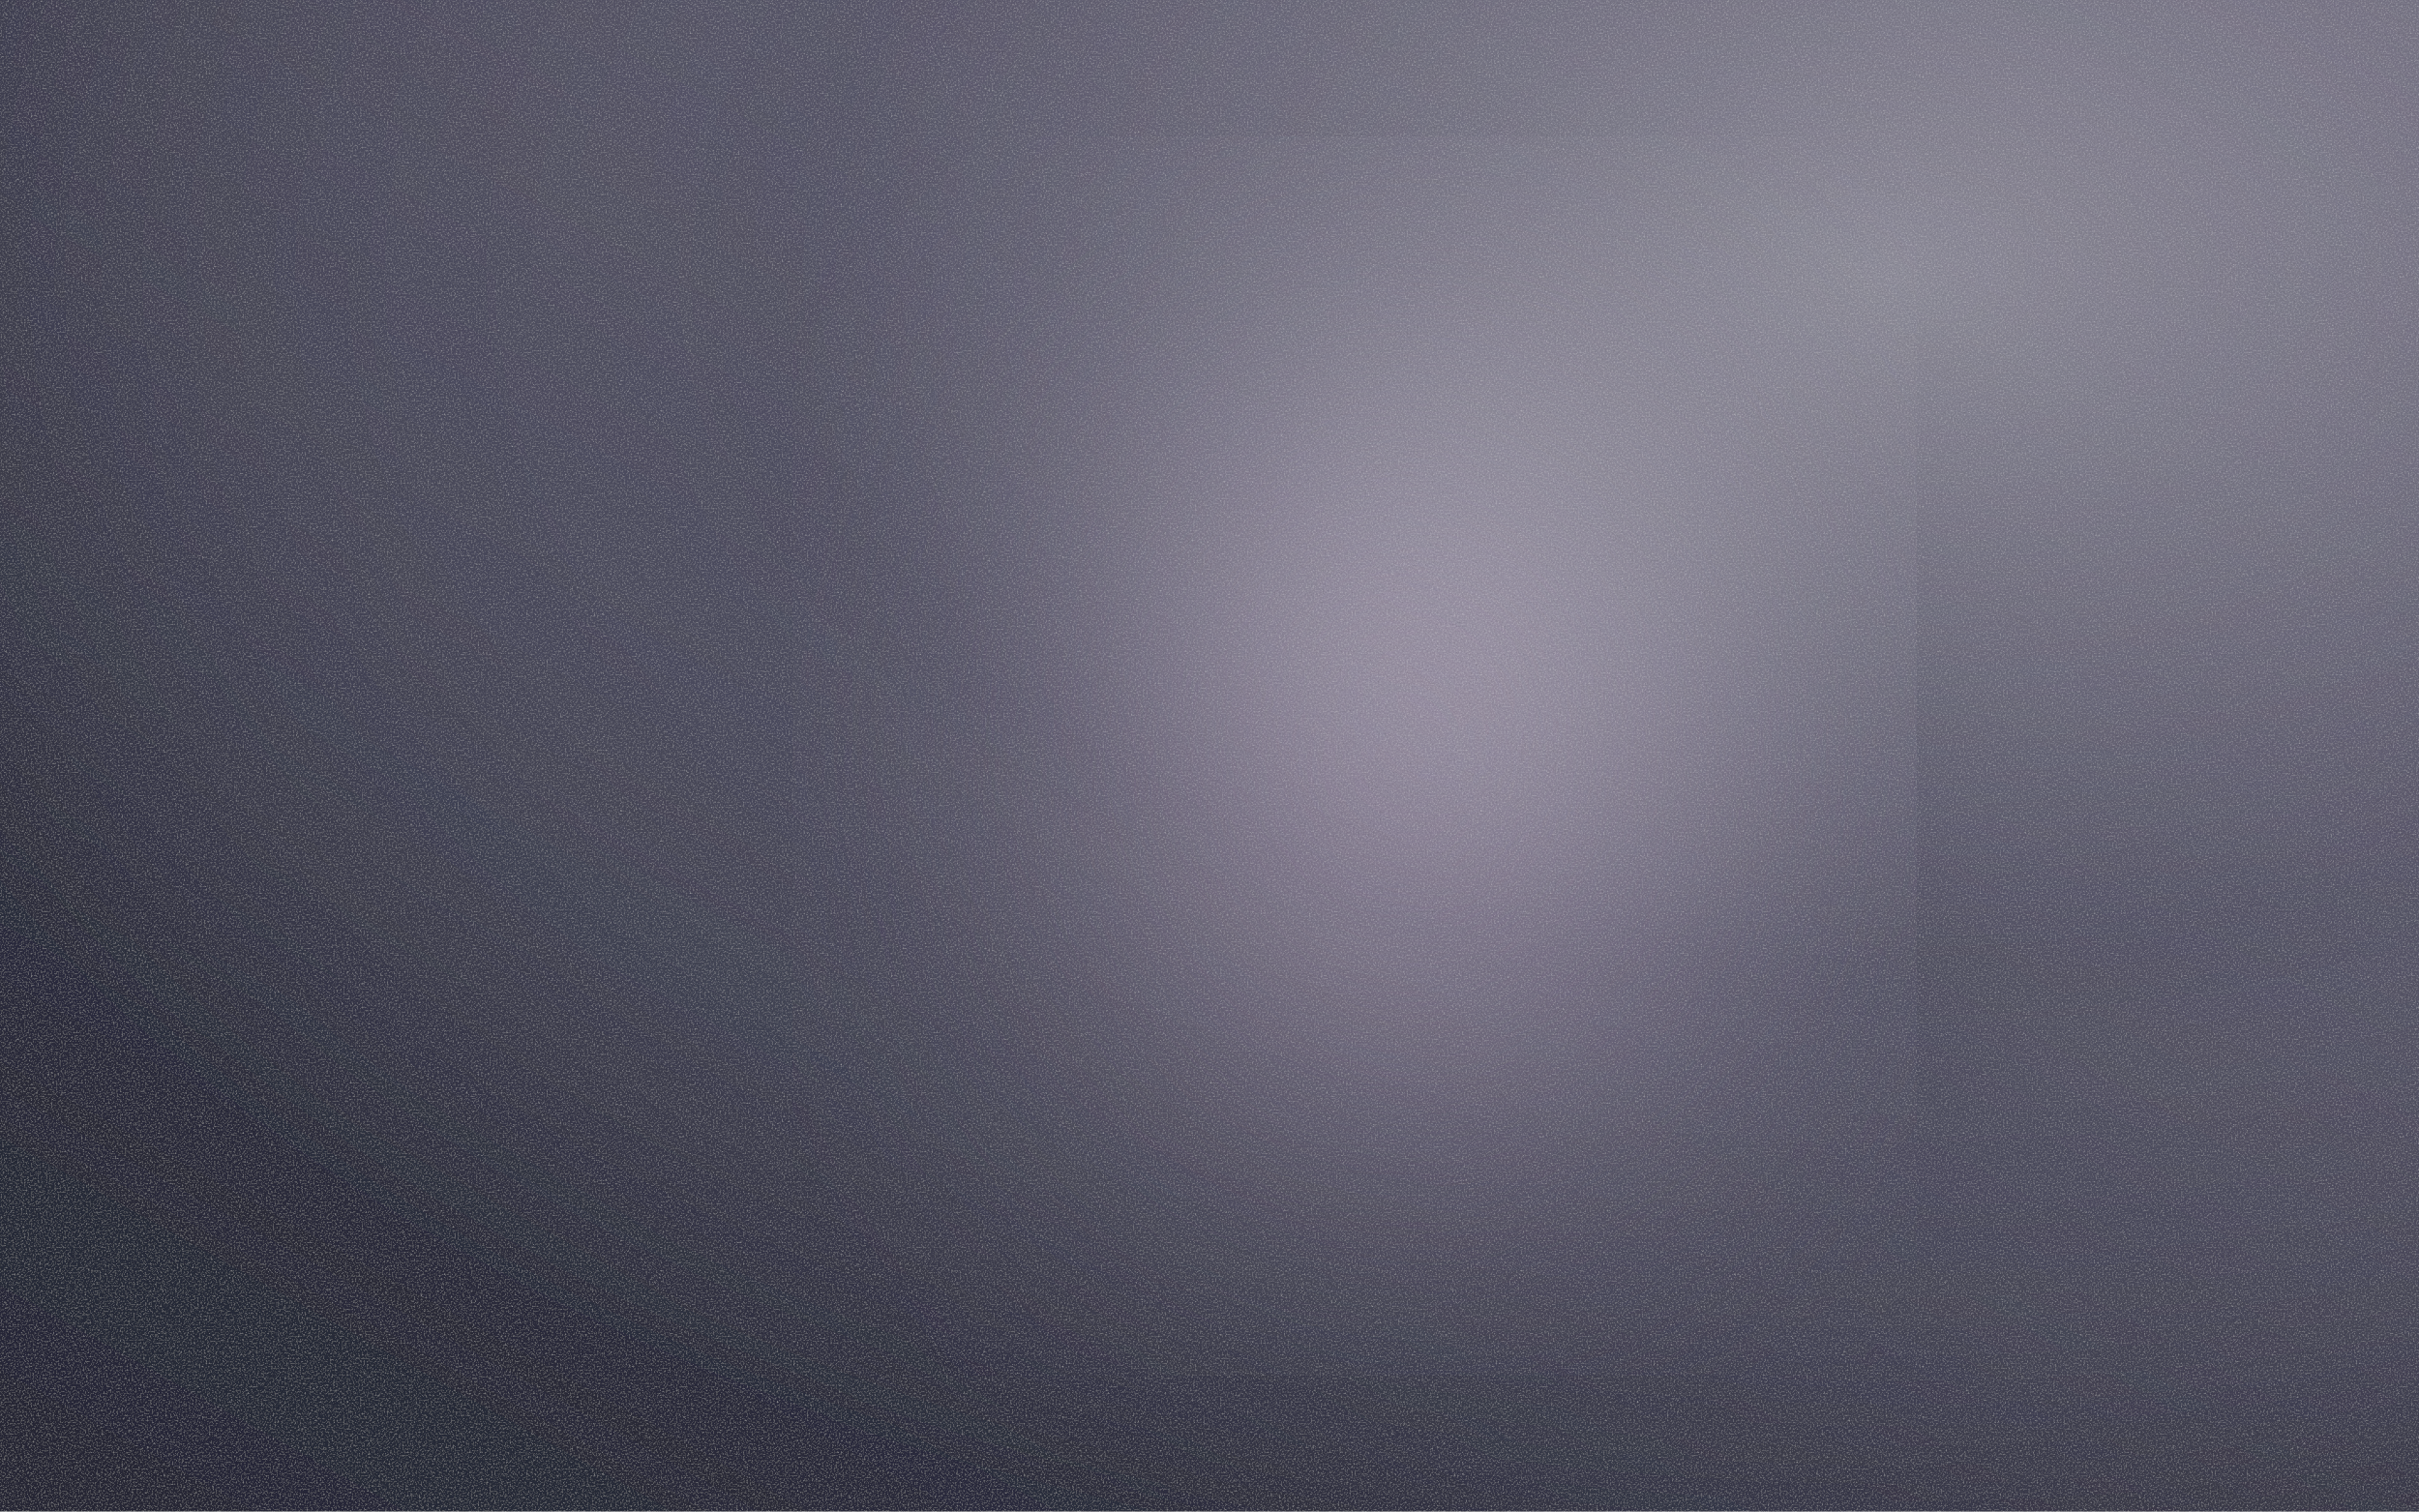
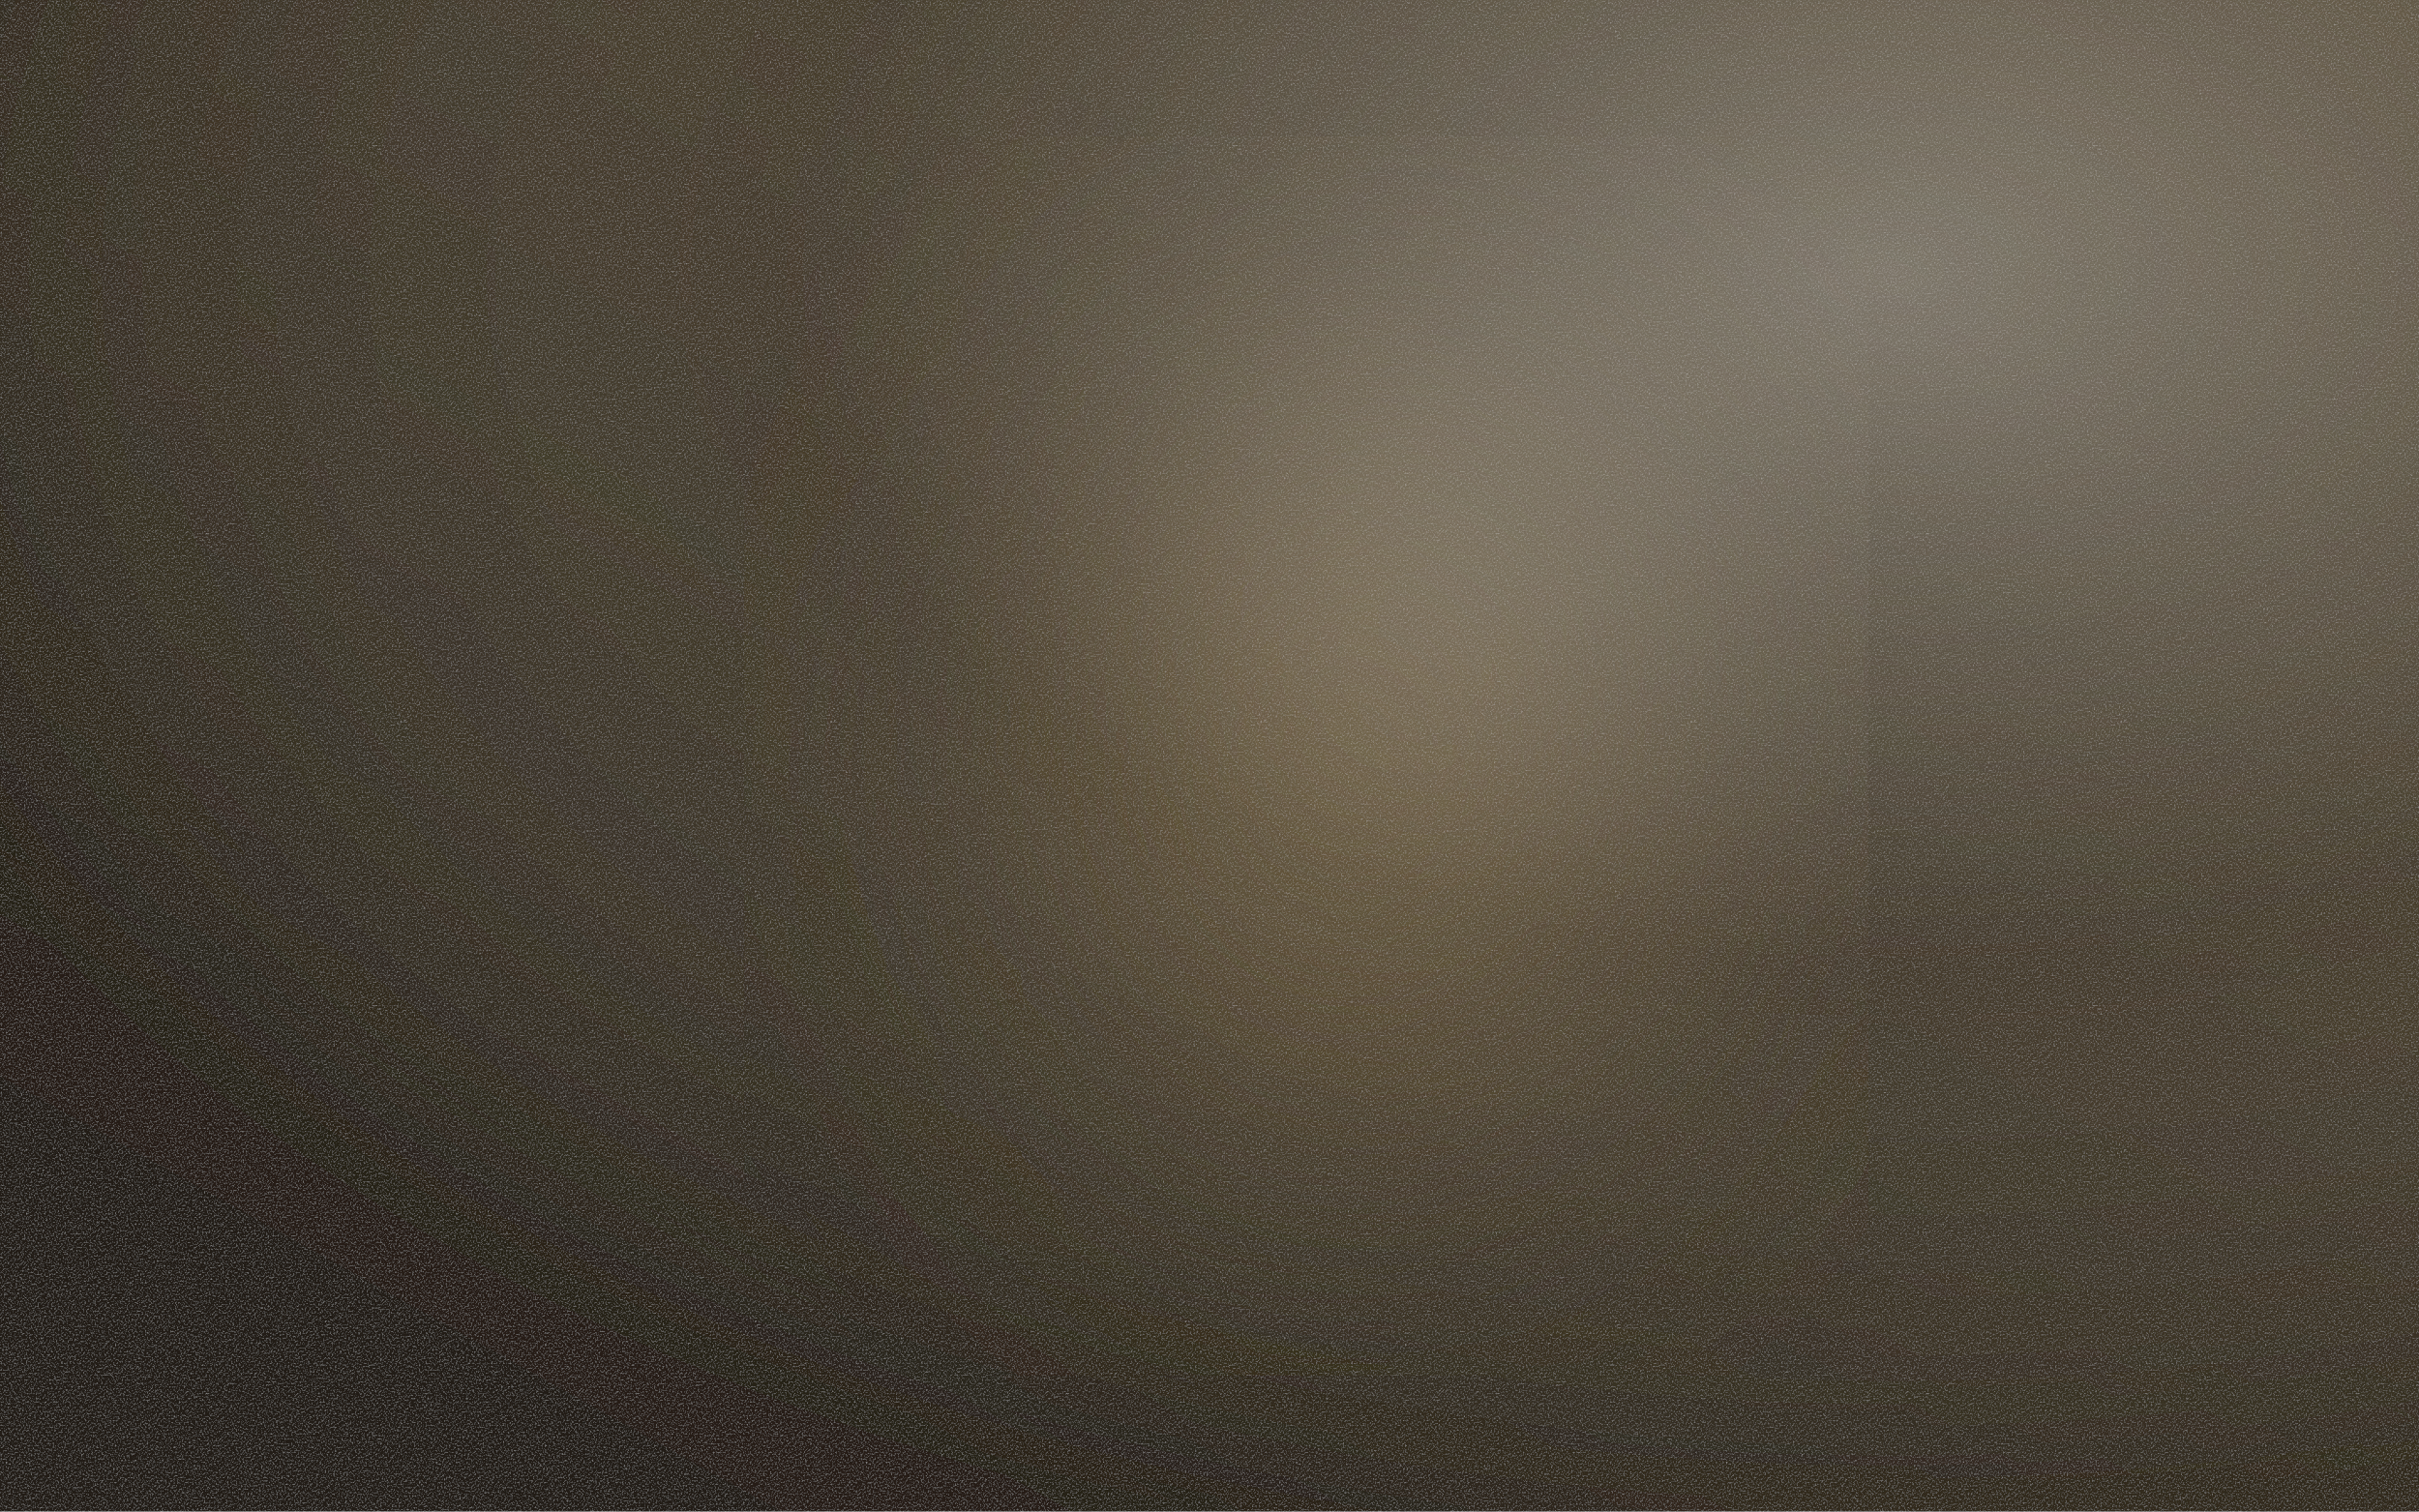
<svg xmlns="http://www.w3.org/2000/svg" width="1600" height="1000" viewBox="0 0 1600 1000" role="img">
  <defs>
    <radialGradient id="light" cx="78%" cy="18%" r="88%">
      <stop offset="0%" stop-color="#FFFFFF" stop-opacity="0.34" />
      <stop offset="52%" stop-color="#FFFFFF" stop-opacity="0.07" />
      <stop offset="100%" stop-color="#000000" stop-opacity="0.18" />
    </radialGradient>
    <linearGradient id="fall" x1="1" y1="0" x2="0.1" y2="1">
-       <stop offset="0%" stop-color="#9D8FA8" stop-opacity="0.92" />
-       <stop offset="100%" stop-color="#9D8FA8" stop-opacity="0.34" />
+       <stop offset="0%" stop-color="#6E5A34" stop-opacity="0.92" />
+       <stop offset="100%" stop-color="#6E5A34" stop-opacity="0.34" />
    </linearGradient>
    <filter id="soft" x="-30%" y="-30%" width="160%" height="160%">
      <feGaussianBlur stdDeviation="130.0" />
    </filter>
    <filter id="grain" x="0" y="0" width="100%" height="100%">
-       <feTurbulence type="fractalNoise" baseFrequency="0.9" numOctaves="3" seed="29" result="n" />
+       <feTurbulence type="fractalNoise" baseFrequency="0.9" numOctaves="3" seed="75" result="n" />
      <feColorMatrix type="saturate" values="0" in="n" result="g" />
      <feComponentTransfer in="g" result="gt">
        <feFuncA type="linear" slope="0.5" />
      </feComponentTransfer>
      <feBlend in="SourceGraphic" in2="gt" mode="overlay" />
    </filter>
  </defs>
  <g filter="url(#grain)">
-     <rect width="1600" height="1000" fill="#141A2B" />
+     <rect width="1600" height="1000" fill="#1A1611" />
    <rect width="1600" height="1000" fill="url(#fall)" opacity="0.55" />
    <g filter="url(#soft)">
-       <ellipse cx="928" cy="500" rx="200" ry="256" fill="#9D8FA8" opacity="0.85" />
-       <ellipse cx="1012" cy="382" rx="100" ry="87" fill="#FFFFFF" opacity="0.26" />
-       <ellipse cx="804" cy="628" rx="140" ry="102" fill="#000000" opacity="0.2" />
+       <ellipse cx="896" cy="500" rx="200" ry="256" fill="#6E5A34" opacity="0.85" />
+       <ellipse cx="980" cy="382" rx="100" ry="87" fill="#FFFFFF" opacity="0.26" />
+       <ellipse cx="772" cy="628" rx="140" ry="102" fill="#000000" opacity="0.2" />
    </g>
    <rect width="1600" height="1000" fill="url(#light)" />
  </g>
</svg>
